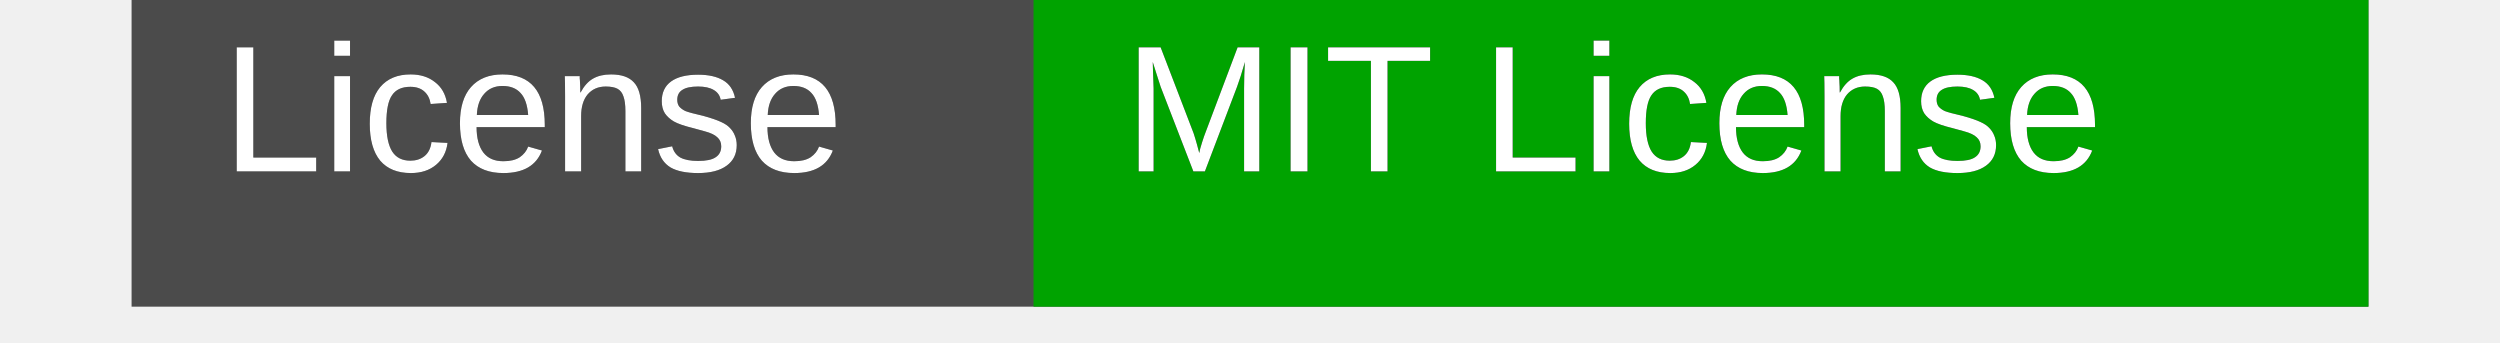
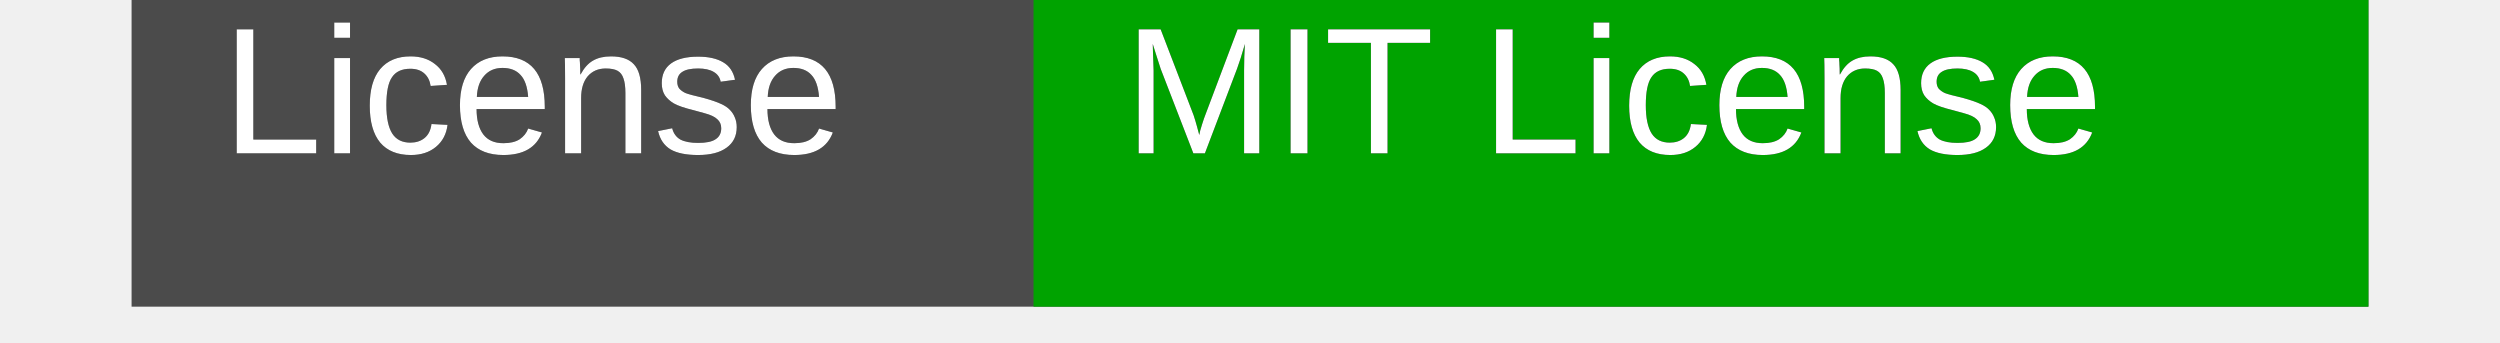
<svg xmlns="http://www.w3.org/2000/svg" height="19">
  <style type="text/css">text{alignment-baseline:middle;font-family:Arial,sans-serif;font-size:10px}background-color{yellow}</style>
  <rect x="0" y="0" width="124" height="17" style="fill:#4b4b4b;" />
  <rect x="50" y="0" width="74" height="17" style="fill:#00A300;" />
-   <text x="5" y="9.5" style="fill:#000;">License</text>
-   <text x="5" y="9.5" style="fill:#fff;">License</text>
-   <text x="55" y="9.5" style="fill:#000;">MIT License</text>
-   <text x="55" y="9.5" style="fill:#fff;">MIT License</text>
+   <text x="5" y="8.5" style="fill:#000;">License</text>
+   <text x="5" y="8.5" style="fill:#fff;">License</text>
+   <text x="55" y="8.5" style="fill:#000;">MIT License</text>
+   <text x="55" y="8.5" style="fill:#fff;">MIT License</text>
</svg>
